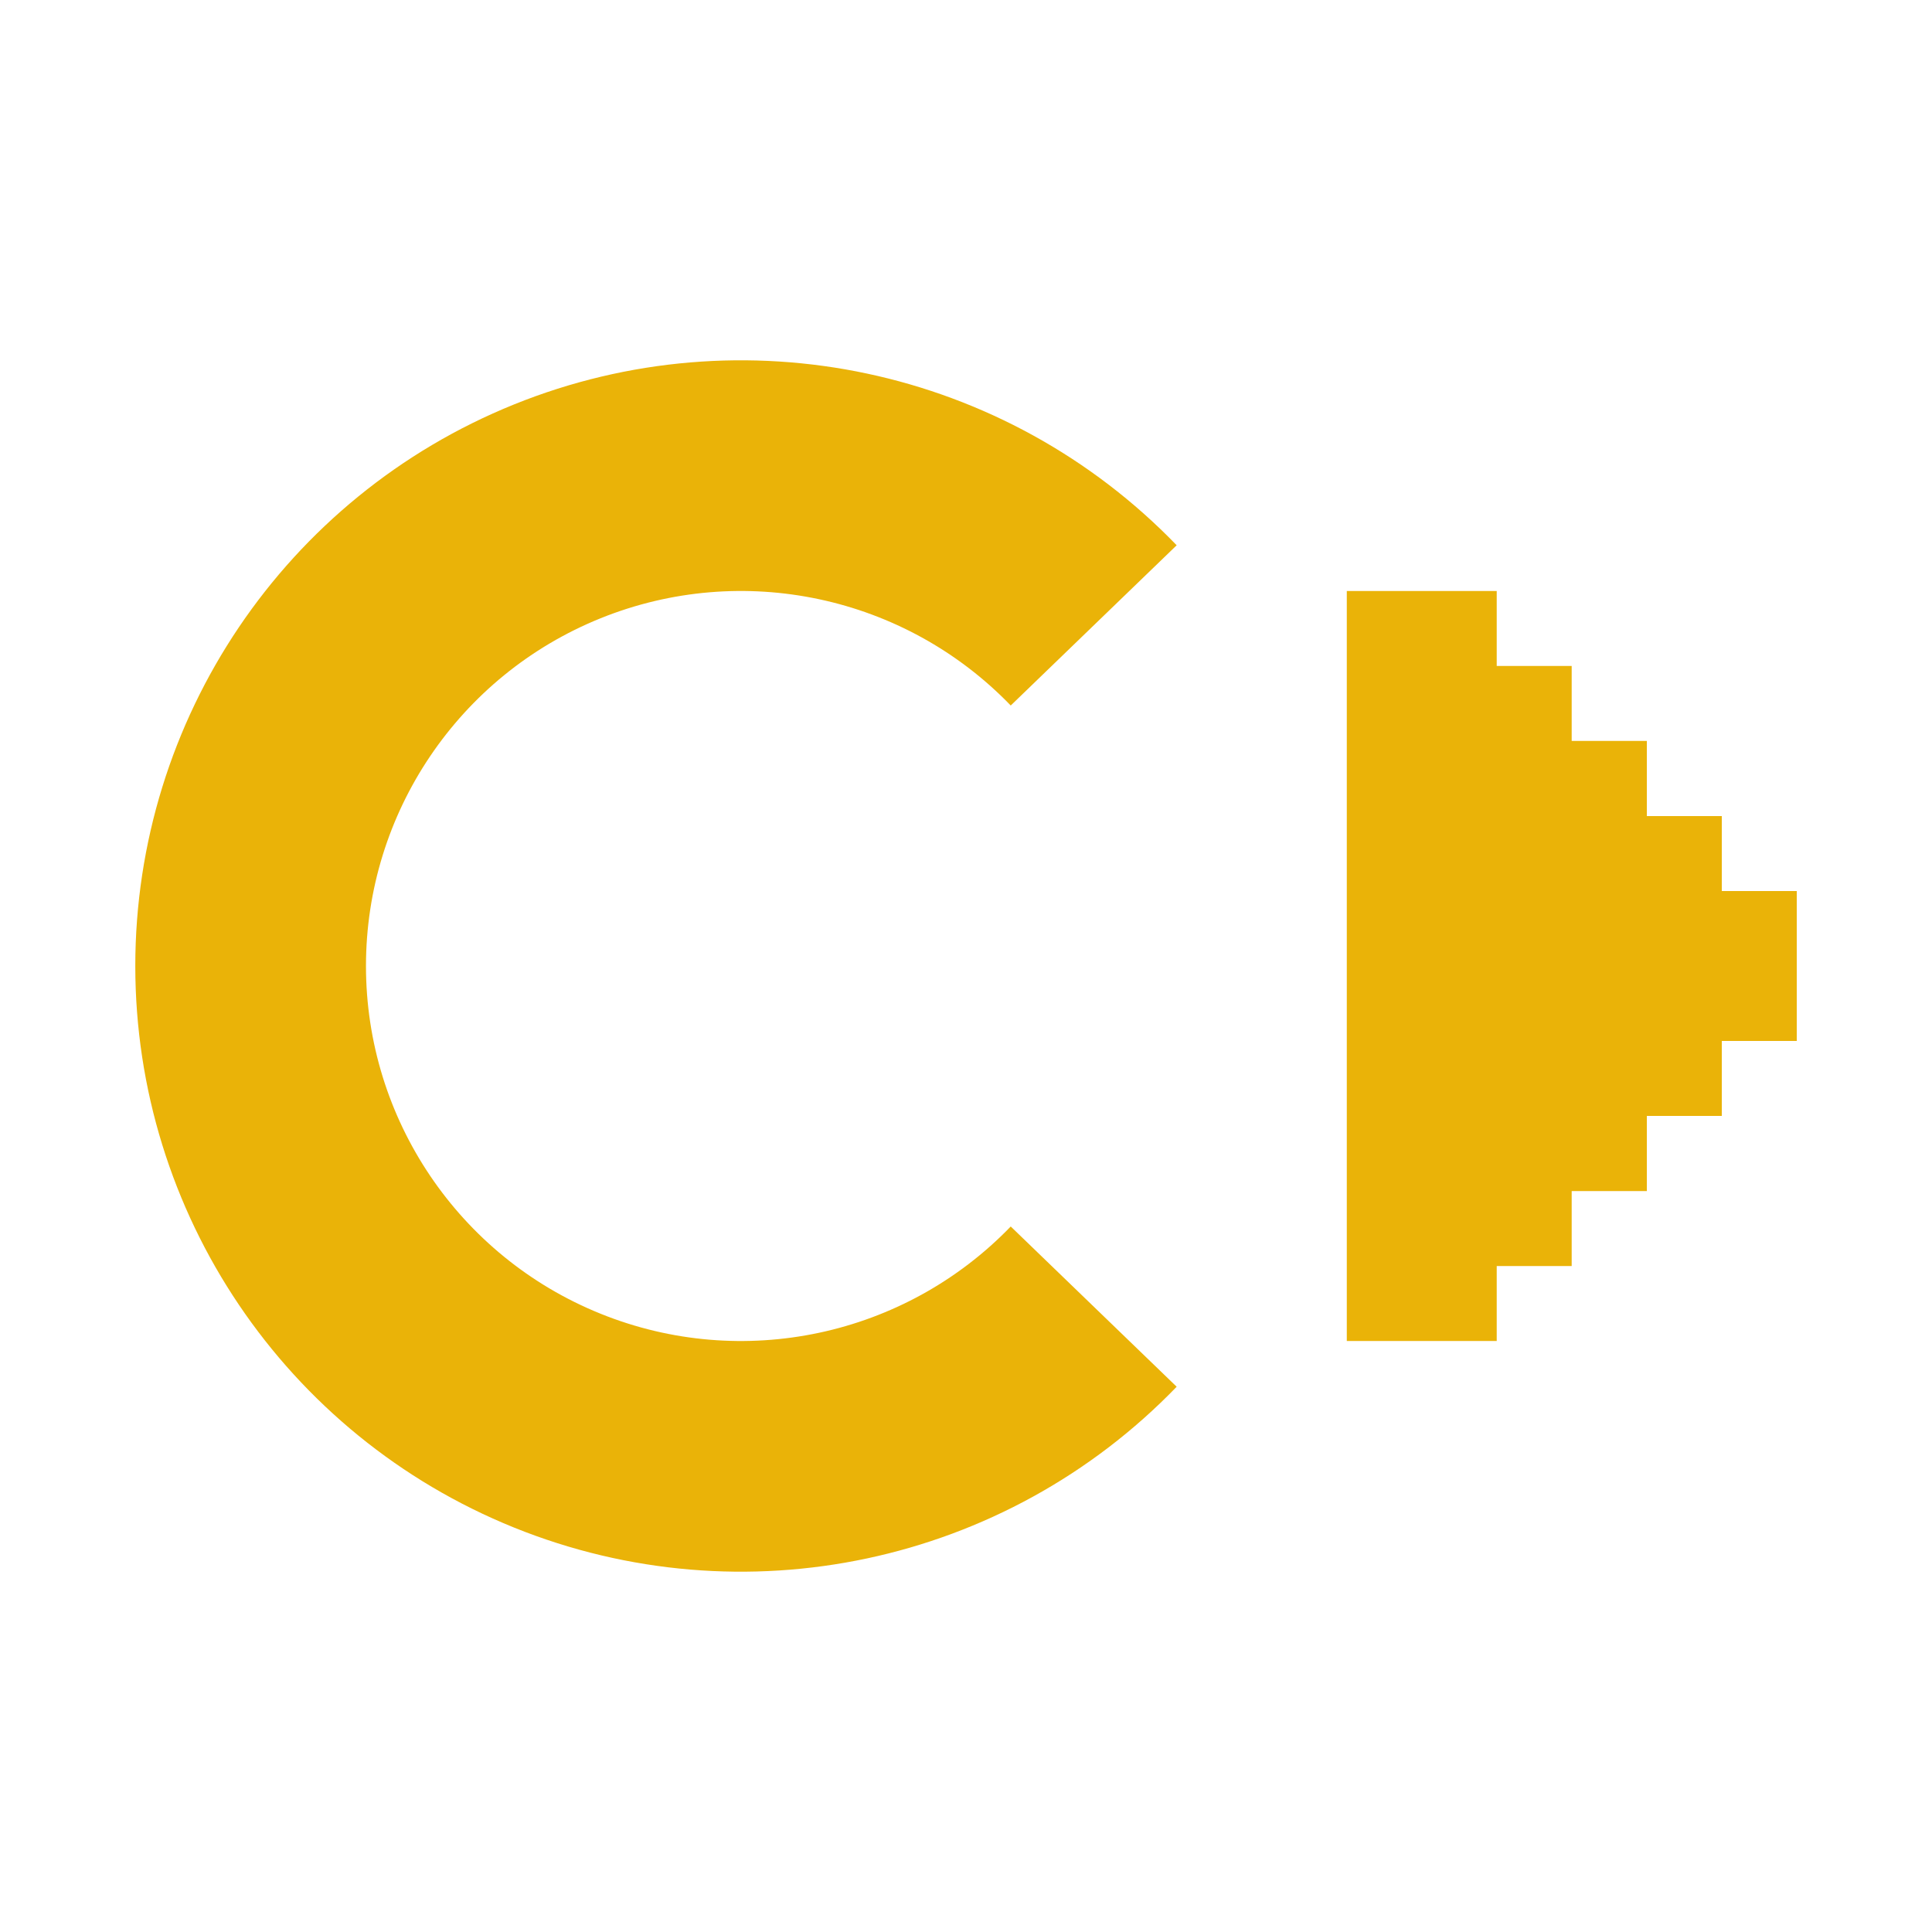
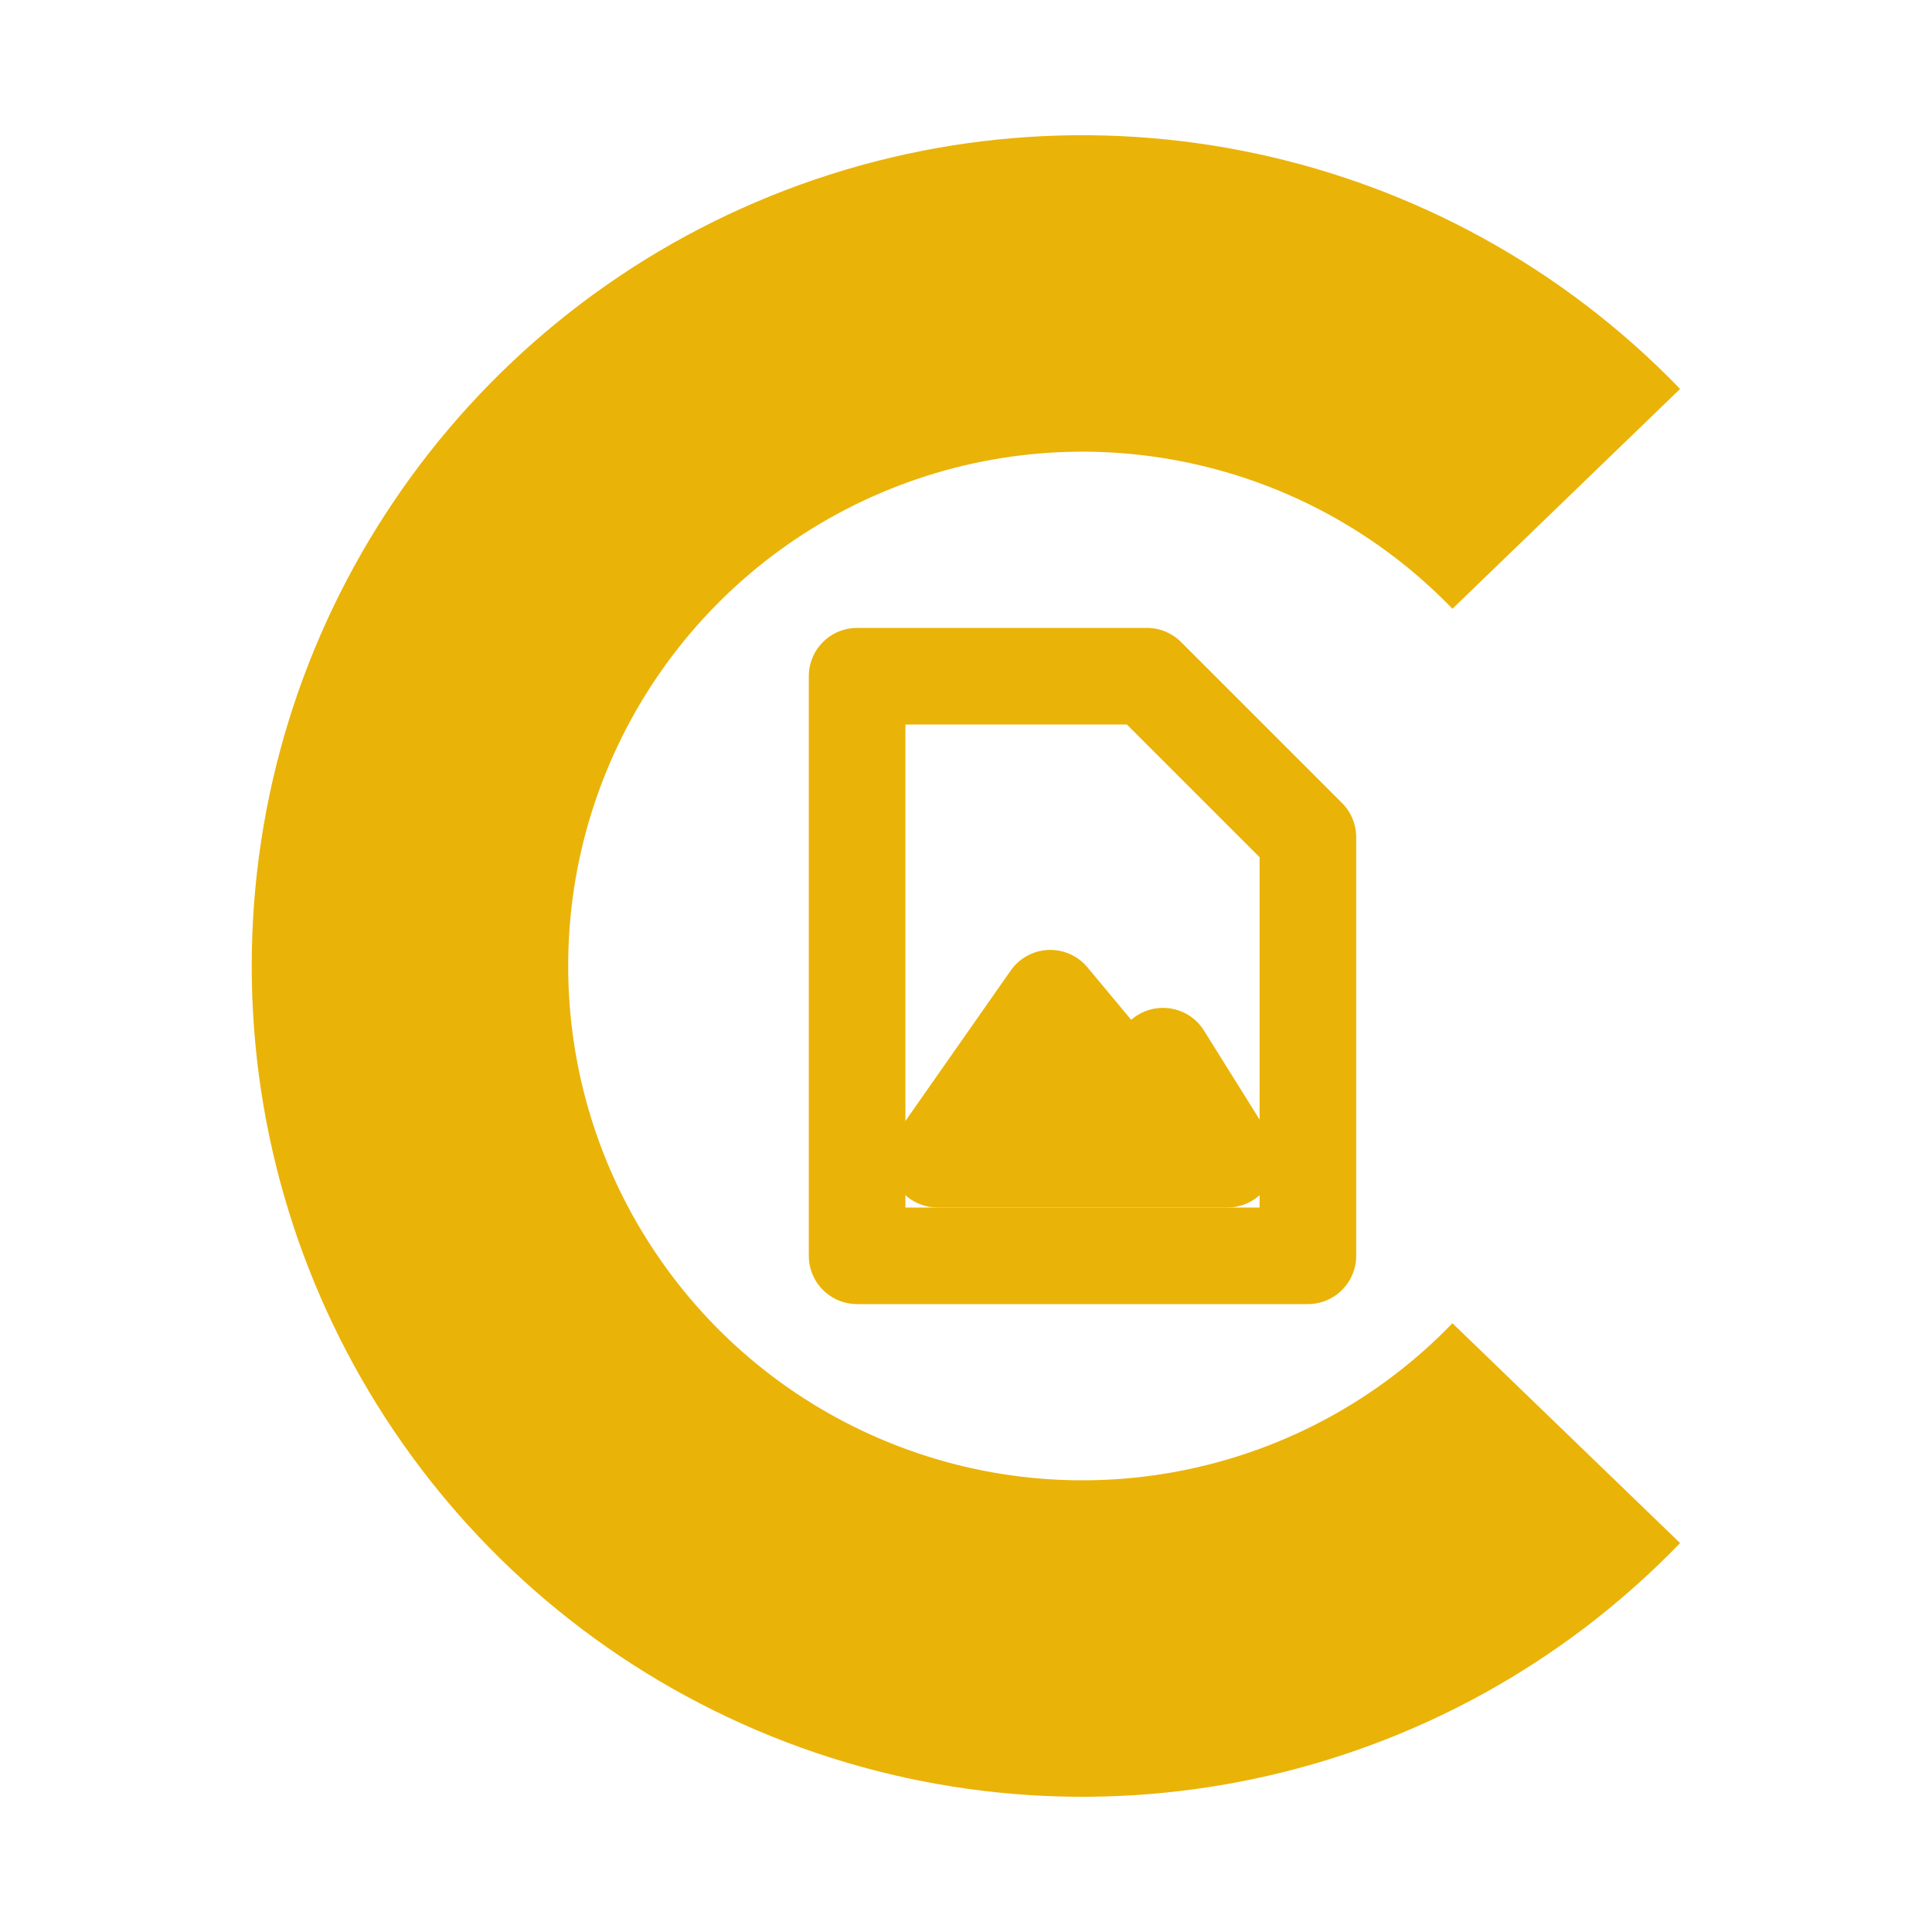
<svg xmlns="http://www.w3.org/2000/svg" viewBox="0 0 100 100" width="512" height="512" role="img" aria-label="Carino Media">
-   <path d="M 56.61 32.37 A 25.38 25.38 0 1 0 56.61 67.63" fill="none" stroke="#eab308" stroke-width="11.94" stroke-linecap="butt" />
-   <path d="M 69.71 30.59 H 73.59 V 34.47 H 69.71 Z M 73.59 30.59 H 77.47 V 34.47 H 73.59 Z M 69.71 34.47 H 73.59 V 38.35 H 69.71 Z M 73.59 34.47 H 77.47 V 38.35 H 73.59 Z M 77.47 34.47 H 81.35 V 38.35 H 77.47 Z M 69.71 38.35 H 73.59 V 42.24 H 69.71 Z M 73.59 38.35 H 77.47 V 42.24 H 73.59 Z M 77.47 38.35 H 81.35 V 42.24 H 77.47 Z M 81.35 38.35 H 85.24 V 42.24 H 81.35 Z M 69.71 42.24 H 73.59 V 46.12 H 69.71 Z M 73.59 42.24 H 77.47 V 46.12 H 73.59 Z M 77.47 42.24 H 81.35 V 46.12 H 77.47 Z M 81.35 42.24 H 85.24 V 46.12 H 81.35 Z M 85.24 42.24 H 89.12 V 46.12 H 85.24 Z M 69.71 46.12 H 73.59 V 50.00 H 69.71 Z M 73.59 46.12 H 77.47 V 50.00 H 73.59 Z M 77.47 46.12 H 81.35 V 50.00 H 77.47 Z M 81.35 46.12 H 85.24 V 50.00 H 81.35 Z M 85.24 46.12 H 89.12 V 50.00 H 85.24 Z M 89.12 46.12 H 93.00 V 50.00 H 89.12 Z M 69.71 50.00 H 73.59 V 53.88 H 69.71 Z M 73.59 50.00 H 77.47 V 53.88 H 73.59 Z M 77.47 50.00 H 81.35 V 53.88 H 77.47 Z M 81.35 50.00 H 85.24 V 53.88 H 81.35 Z M 85.24 50.00 H 89.12 V 53.88 H 85.24 Z M 89.12 50.00 H 93.00 V 53.88 H 89.12 Z M 69.71 53.88 H 73.59 V 57.76 H 69.71 Z M 73.59 53.88 H 77.47 V 57.76 H 73.59 Z M 77.47 53.88 H 81.35 V 57.76 H 77.47 Z M 81.35 53.88 H 85.24 V 57.76 H 81.35 Z M 85.24 53.88 H 89.12 V 57.76 H 85.24 Z M 69.71 57.76 H 73.59 V 61.65 H 69.71 Z M 73.59 57.76 H 77.47 V 61.65 H 73.59 Z M 77.47 57.76 H 81.35 V 61.65 H 77.47 Z M 81.35 57.76 H 85.24 V 61.65 H 81.35 Z M 69.71 61.65 H 73.59 V 65.53 H 69.71 Z M 73.59 61.65 H 77.47 V 65.53 H 73.59 Z M 77.47 61.65 H 81.35 V 65.53 H 77.47 Z M 69.71 65.53 H 73.59 V 69.41 H 69.71 Z M 73.59 65.53 H 77.47 V 69.41 H 73.59 Z" fill="#eab308" />
+   <path d="M 81.07 25.82 A 34.81 34.81 0 1 0 81.07 74.18" fill="none" stroke="#eab308" stroke-width="16.38" stroke-linecap="butt" />
+   <g transform="translate(36.030 30.000) scale(1.66667)" fill="none" stroke="#eab308" stroke-width="3.0" stroke-linecap="round" stroke-linejoin="round">
+     <path d="M14 3H5v18h14V8z" />
+     <path d="M7.5 18l3.5-5 2.5 3 1-1.2 2 3.2z" fill="#eab308" />
+   </g>
</svg>
